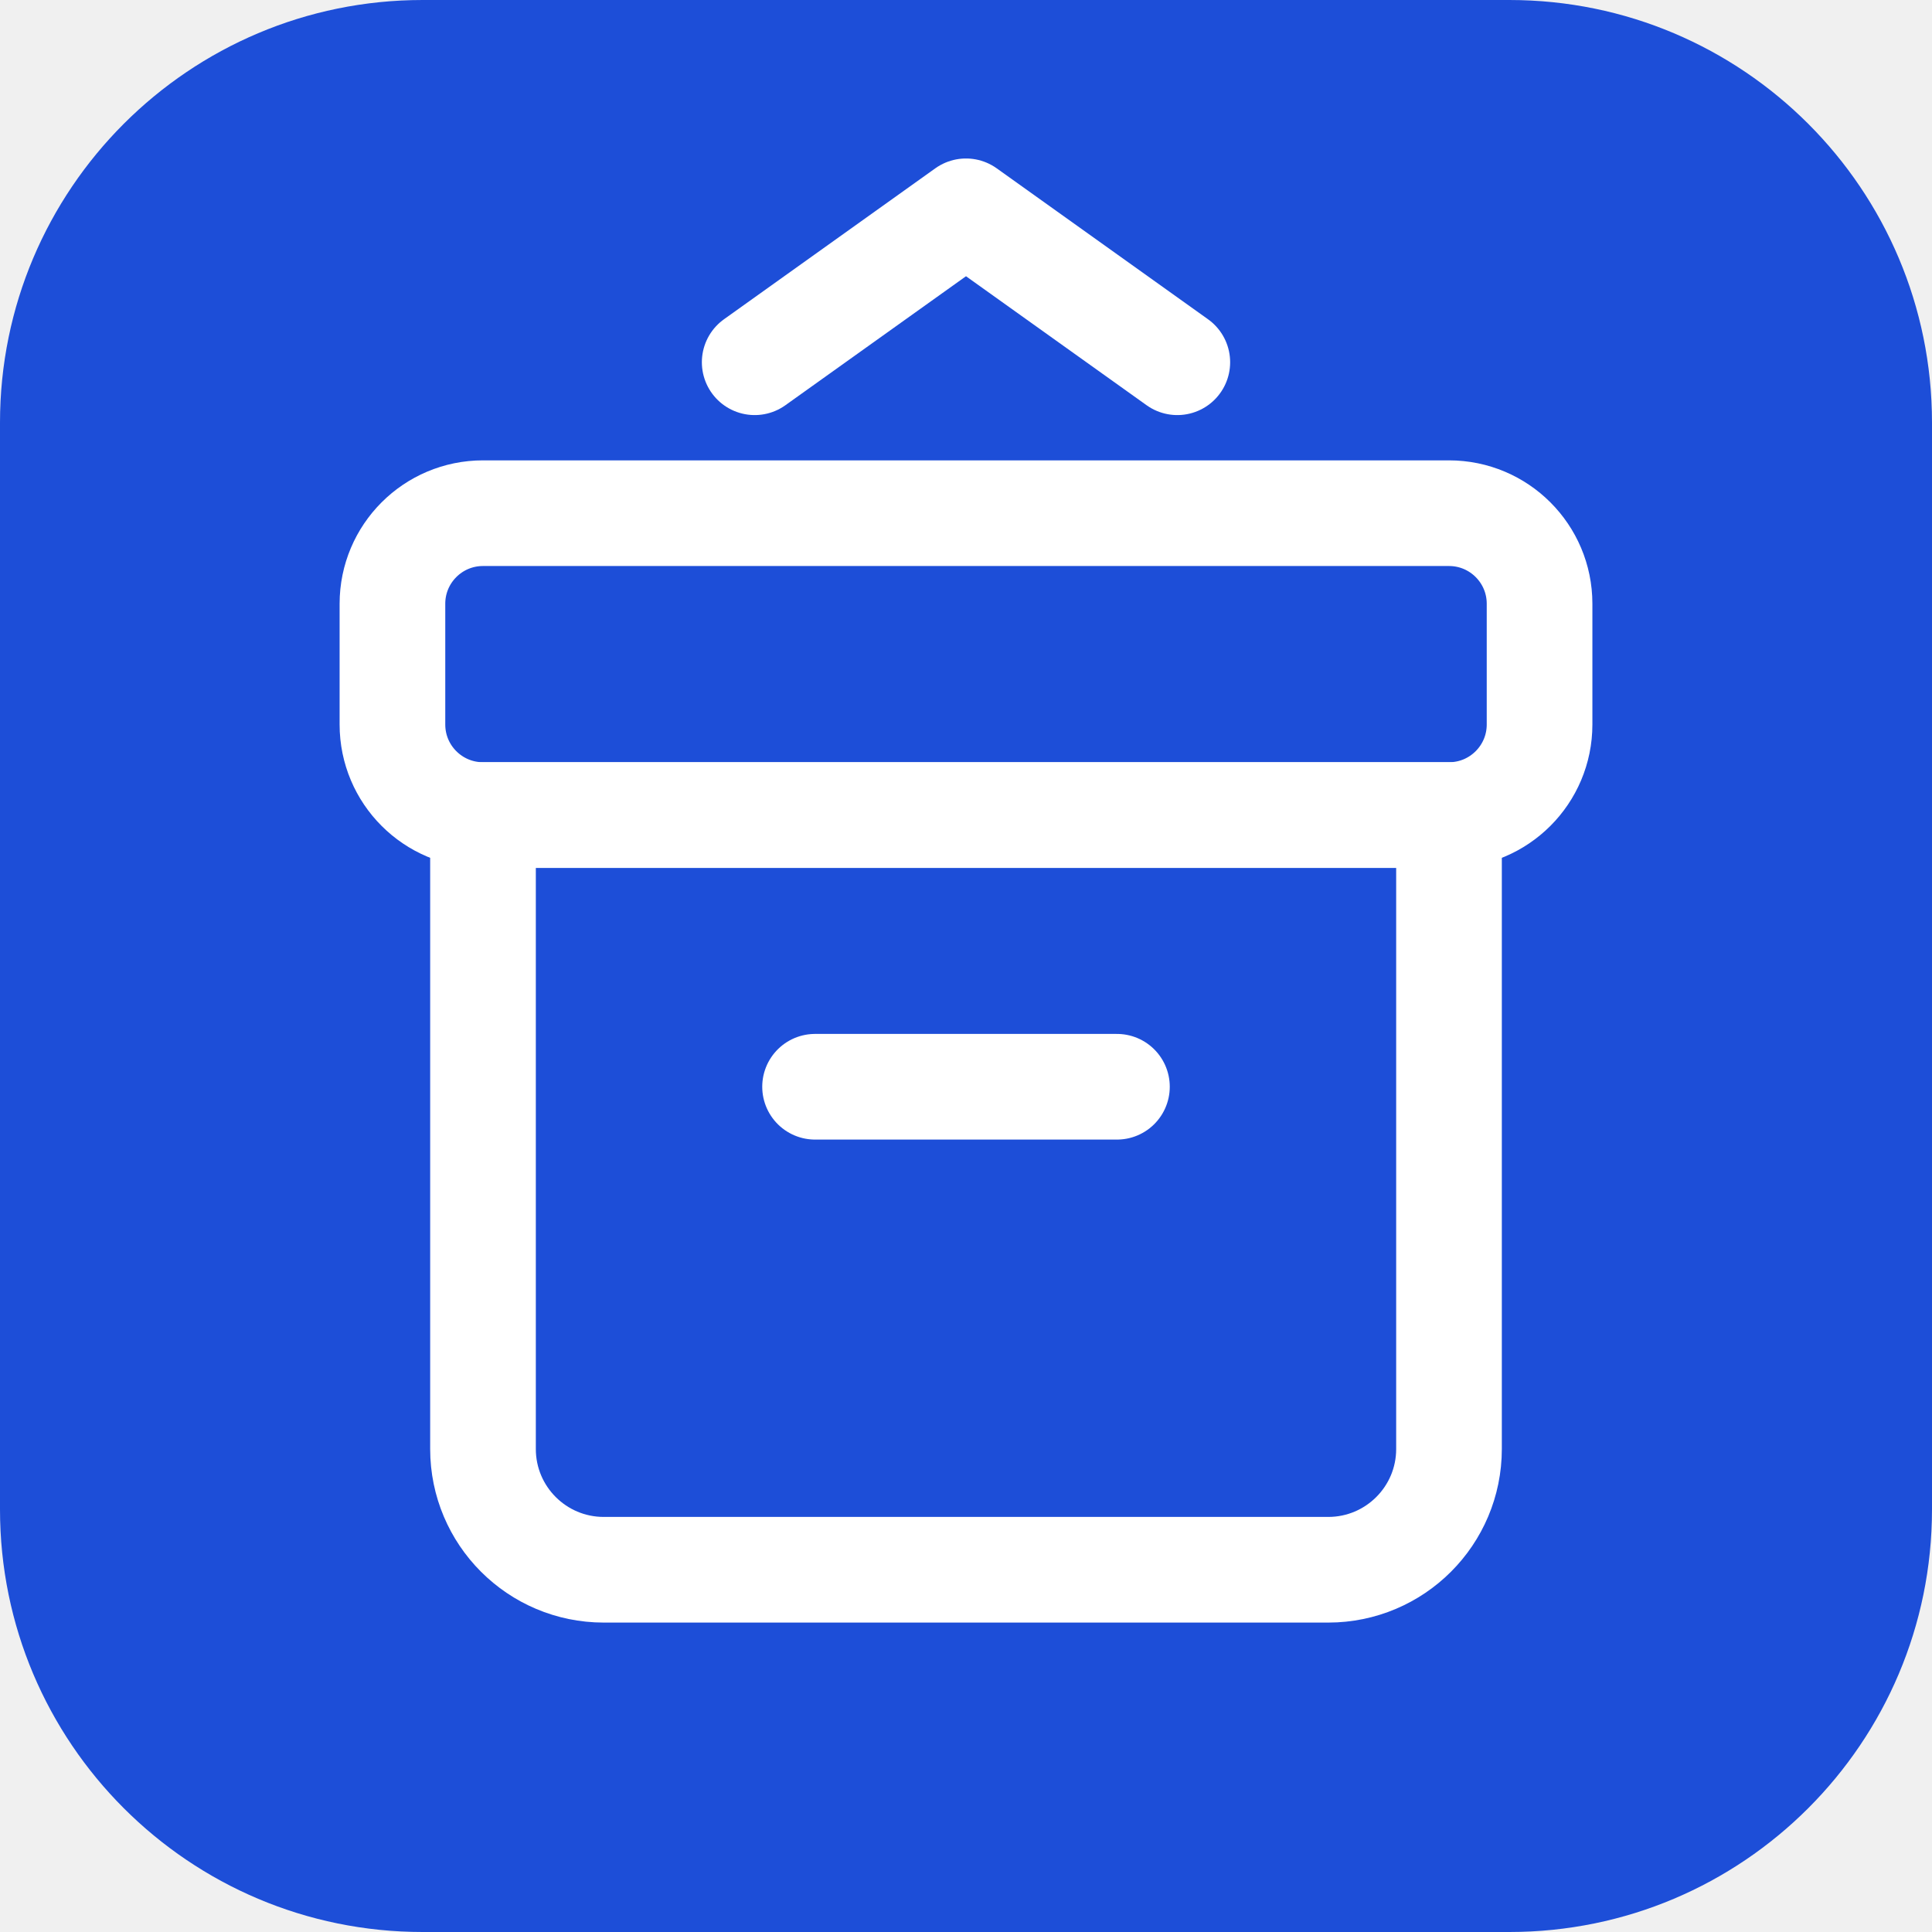
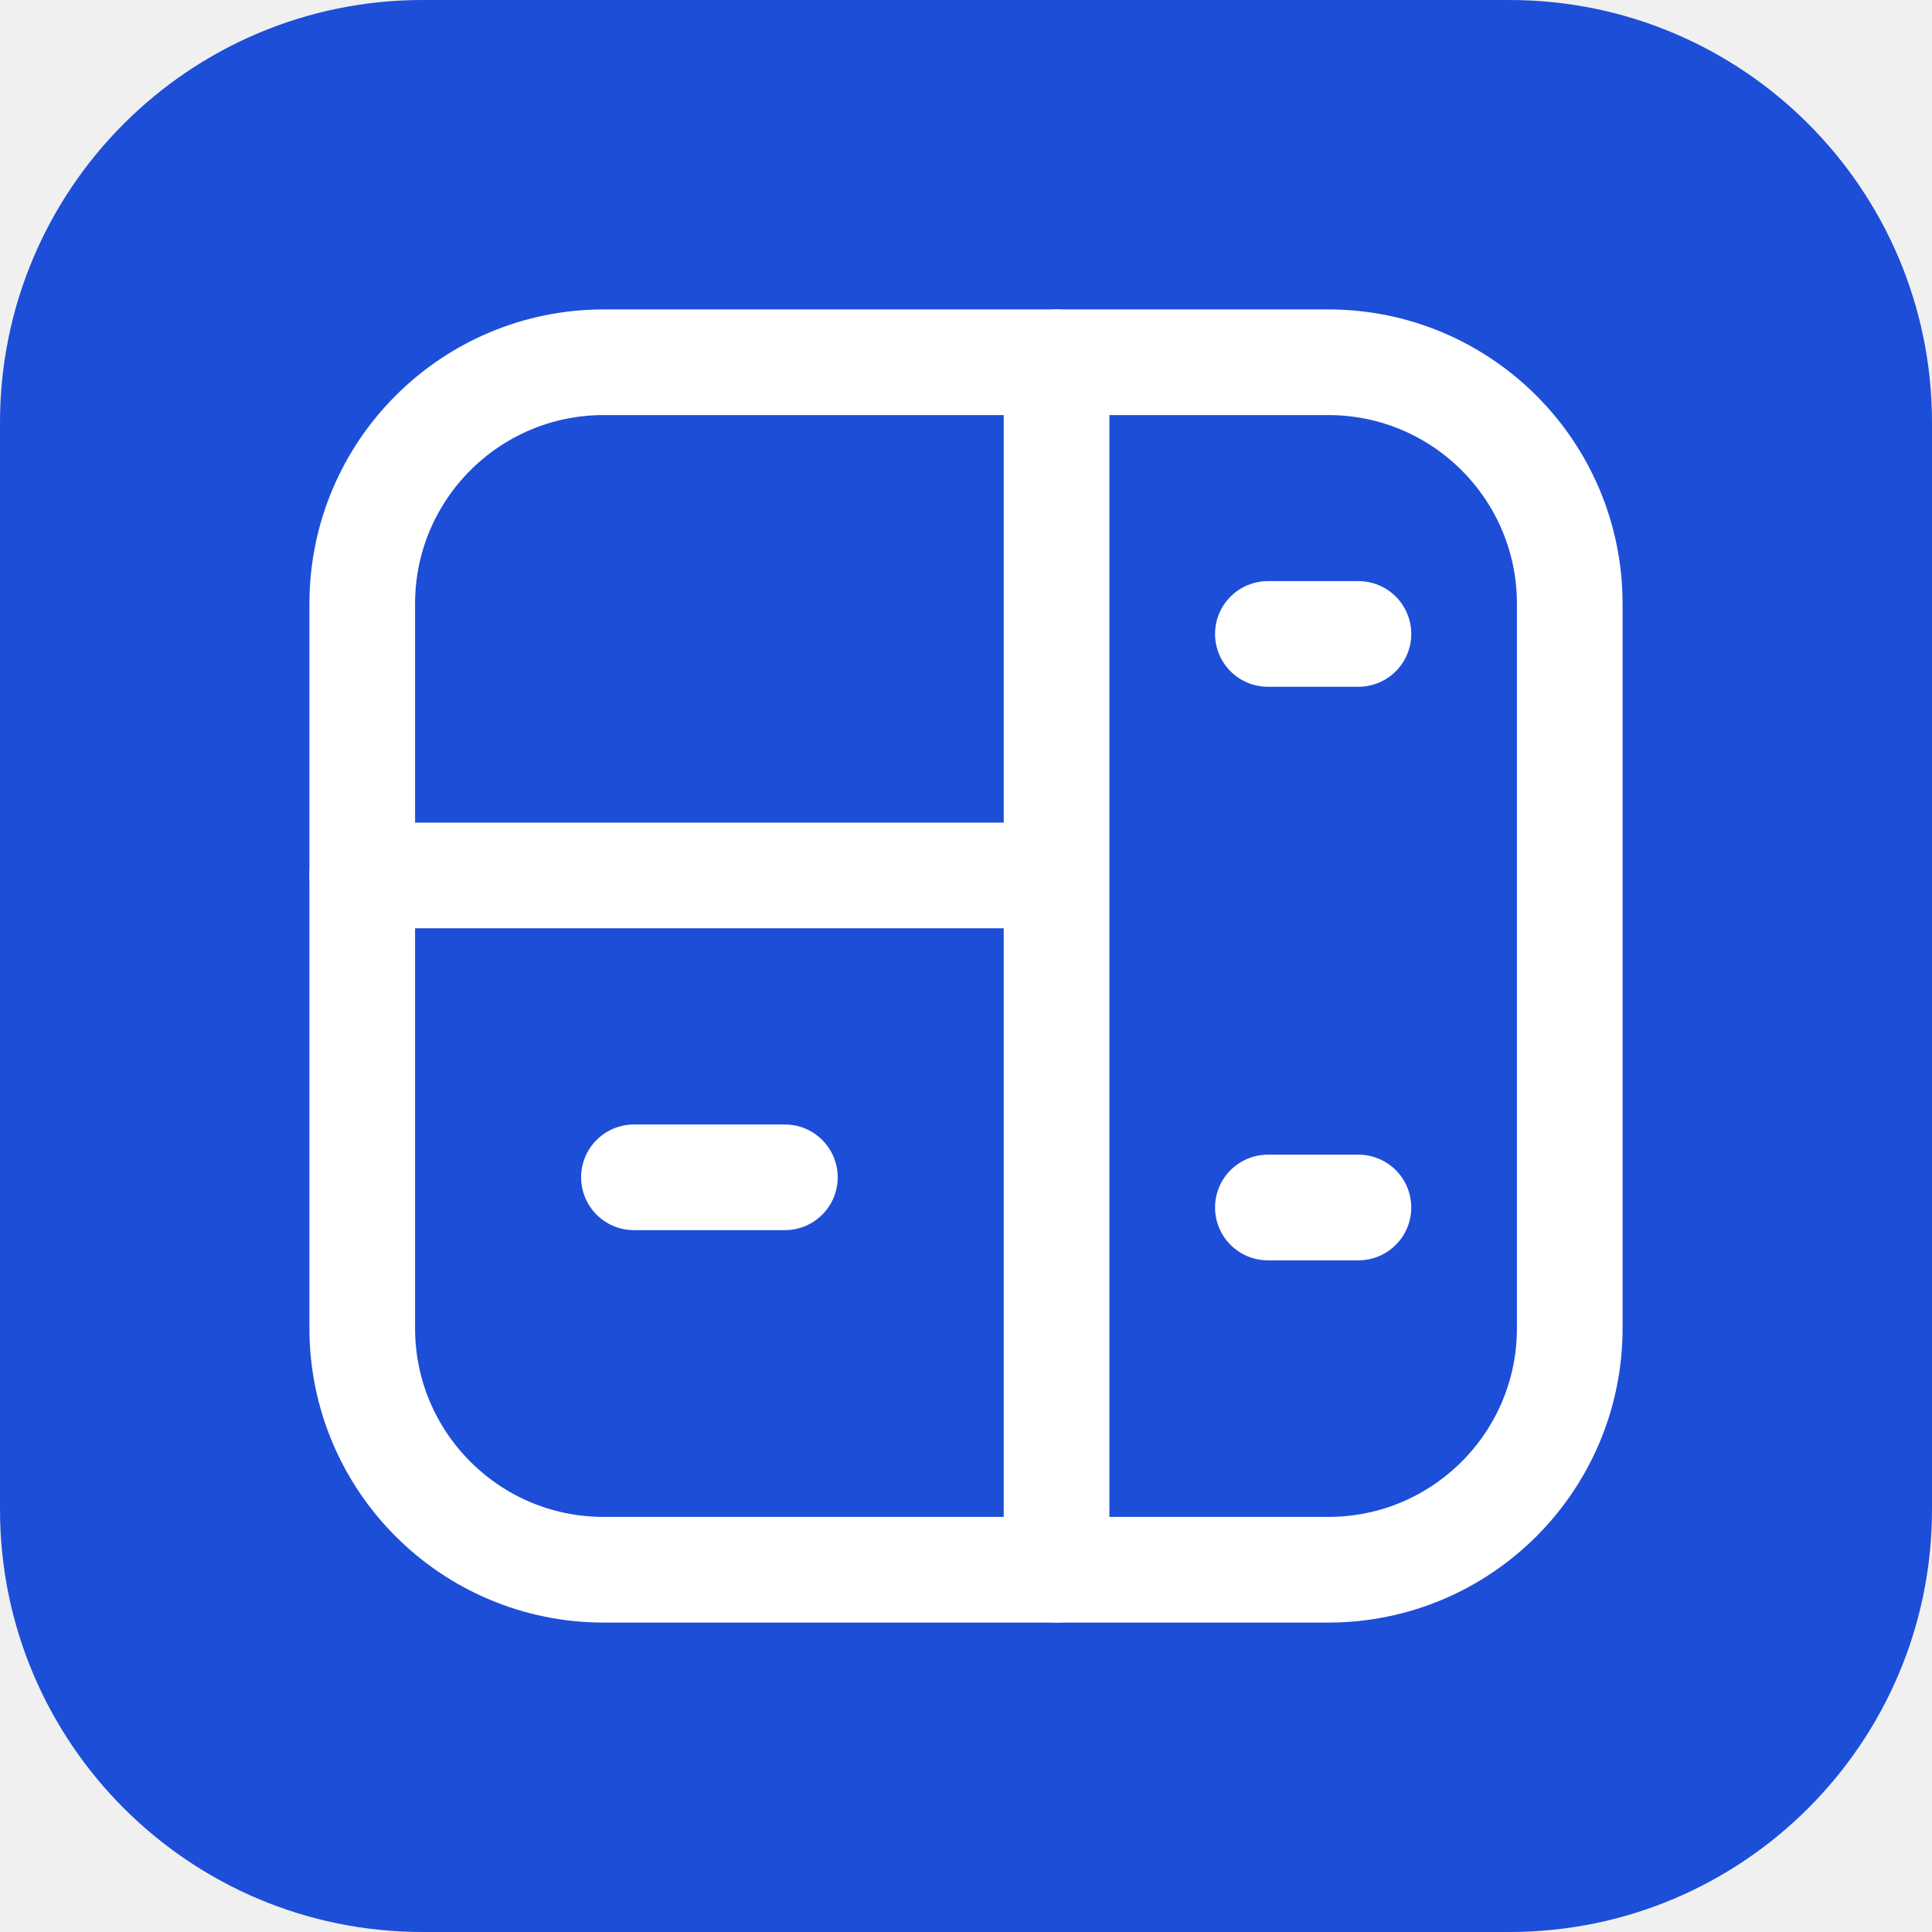
<svg xmlns="http://www.w3.org/2000/svg" viewBox="0 0 64 64">
  <rect width="64" height="64" rx="14" fill="#1d4ed8" />
  <g fill="none" stroke="#fff" stroke-width="3.5" stroke-linecap="round" stroke-linejoin="round">
-     <path d="M16 27h32v21a4 4 0 0 1-4 4H20a4 4 0 0 1-4-4z" />
-     <rect x="13" y="17" width="38" height="10" rx="3" />
-     <path d="M27 36h10M25 12l7-5 7 5" />
+     <rect x="12" y="12" width="40" height="40" rx="8" />
+     <path d="M12 29h23V12M35 29v23" />
+     <path d="M21 39h5M42 21h3M42 40h3" />
  </g>
</svg>
